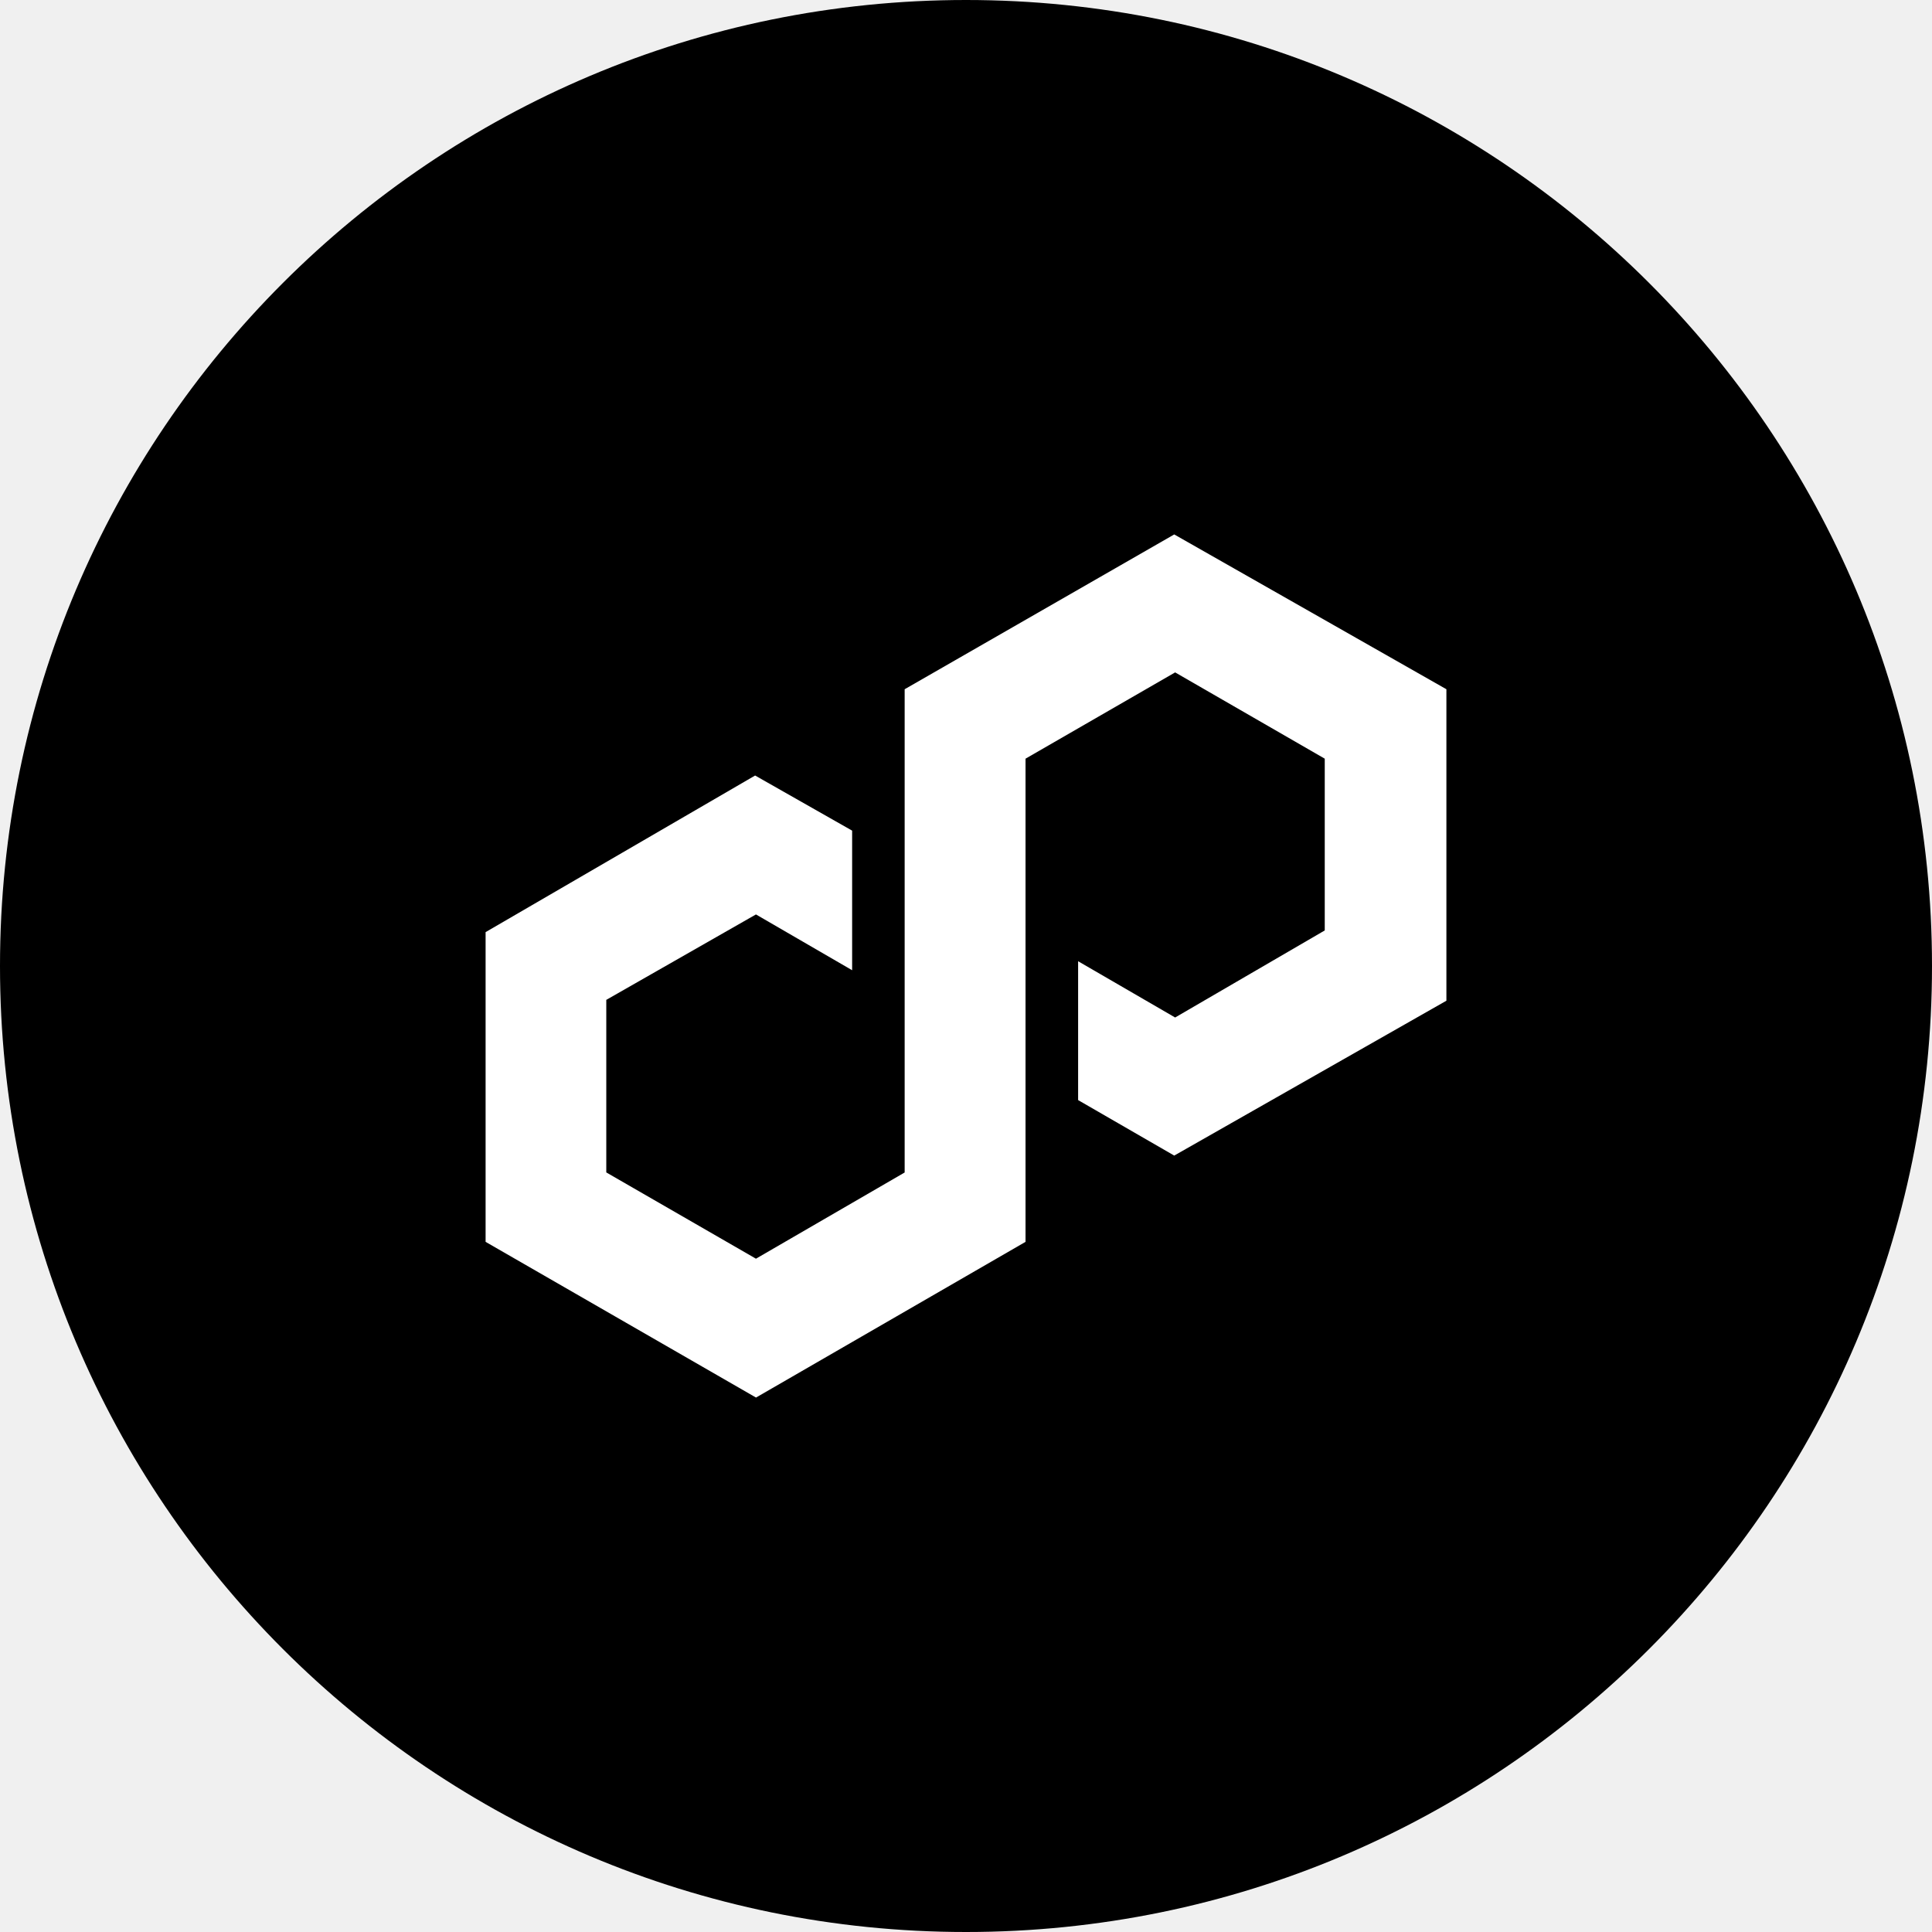
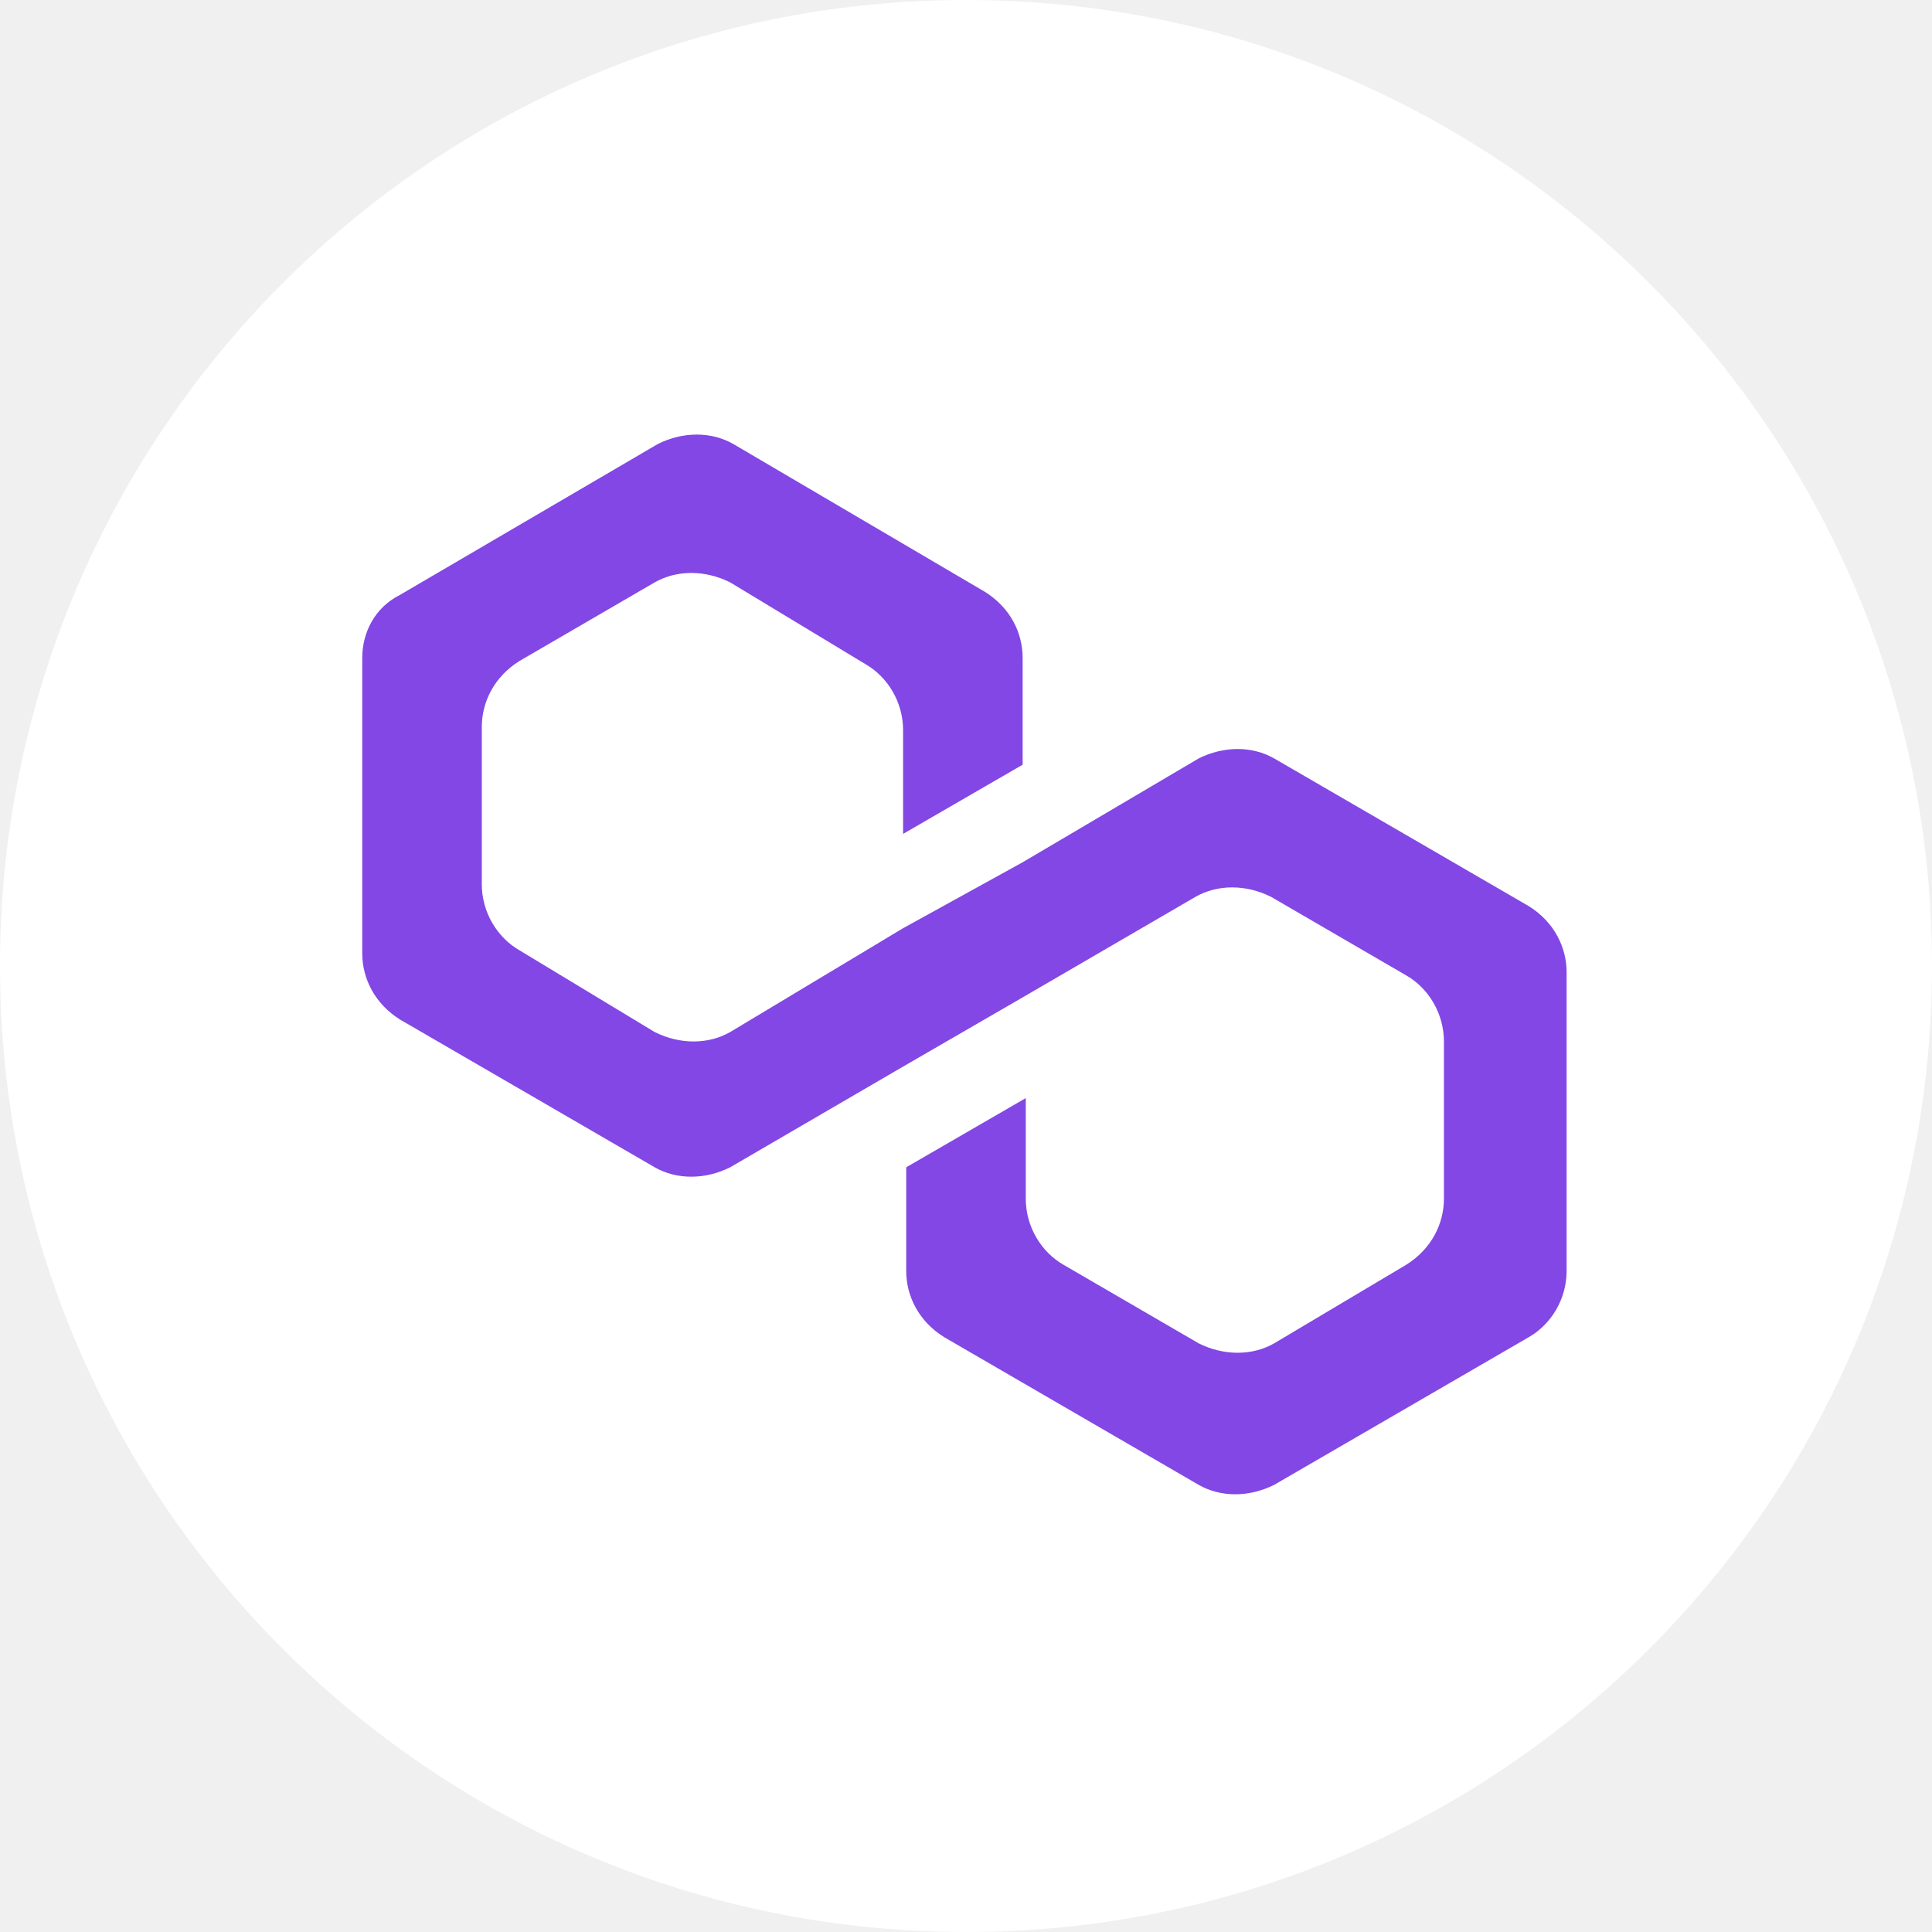
- <svg xmlns="http://www.w3.org/2000/svg" width="32" height="32" viewBox="0 0 32 32" fill="none">
-   <g clip-path="url(#clip0_5935_445)">
-     <path d="M32 16C32 7.163 24.837 0 16 0C7.163 0 0 7.163 0 16C0 24.837 7.163 32 16 32C24.837 32 32 24.837 32 16Z" fill="black" />
-     <path d="M19.449 8.852L14.984 11.416V19.42L12.521 20.848L10.042 19.419V16.561L12.521 15.146L14.114 16.07V13.758L12.507 12.845L8.043 15.439V20.569L12.522 23.148L16.986 20.569V12.566L19.464 11.137L21.942 12.566V15.411L19.464 16.853L17.857 15.921V18.221L19.449 19.14L23.957 16.575V11.416L19.449 8.852Z" fill="white" />
+ <svg xmlns="http://www.w3.org/2000/svg" width="16" height="16" viewBox="0 0 16 16" fill="none">
+   <circle cx="8" cy="8" r="8" fill="white" />
+   <g clip-path="url(#clip0_4349_64907)">
+     <path d="M10.552 6.281C10.37 6.177 10.135 6.177 9.927 6.281L8.469 7.141L7.479 7.687L6.047 8.547C5.865 8.651 5.63 8.651 5.422 8.547L4.302 7.87C4.12 7.766 3.99 7.557 3.99 7.323V6.021C3.99 5.812 4.094 5.604 4.302 5.474L5.422 4.823C5.604 4.719 5.839 4.719 6.047 4.823L7.167 5.5C7.349 5.604 7.479 5.812 7.479 6.047V6.906L8.469 6.333V5.448C8.469 5.239 8.365 5.031 8.156 4.901L6.073 3.677C5.891 3.573 5.656 3.573 5.448 3.677L3.312 4.927C3.104 5.031 3 5.239 3 5.448V7.896C3 8.104 3.104 8.312 3.312 8.443L5.422 9.667C5.604 9.771 5.839 9.771 6.047 9.667L7.479 8.833L8.469 8.26L9.901 7.427C10.083 7.323 10.318 7.323 10.526 7.427L11.646 8.078C11.828 8.182 11.958 8.391 11.958 8.625V9.927C11.958 10.135 11.854 10.344 11.646 10.474L10.552 11.125C10.37 11.229 10.135 11.229 9.927 11.125L8.807 10.474C8.625 10.37 8.495 10.161 8.495 9.927V9.094L7.505 9.667V10.526C7.505 10.734 7.609 10.943 7.818 11.073L9.927 12.297C10.109 12.401 10.344 12.401 10.552 12.297L12.662 11.073C12.844 10.969 12.974 10.76 12.974 10.526V8.052C12.974 7.844 12.87 7.635 12.662 7.505L10.552 6.281Z" fill="#8247E5" />
  </g>
  <defs>
-     <clipPath id="clip0_5935_445">
-       <rect width="32" height="32" fill="white" />
+     <clipPath id="clip0_4349_64907">
+       <rect width="10" height="10" fill="white" transform="translate(3 3)" />
    </clipPath>
  </defs>
</svg>
